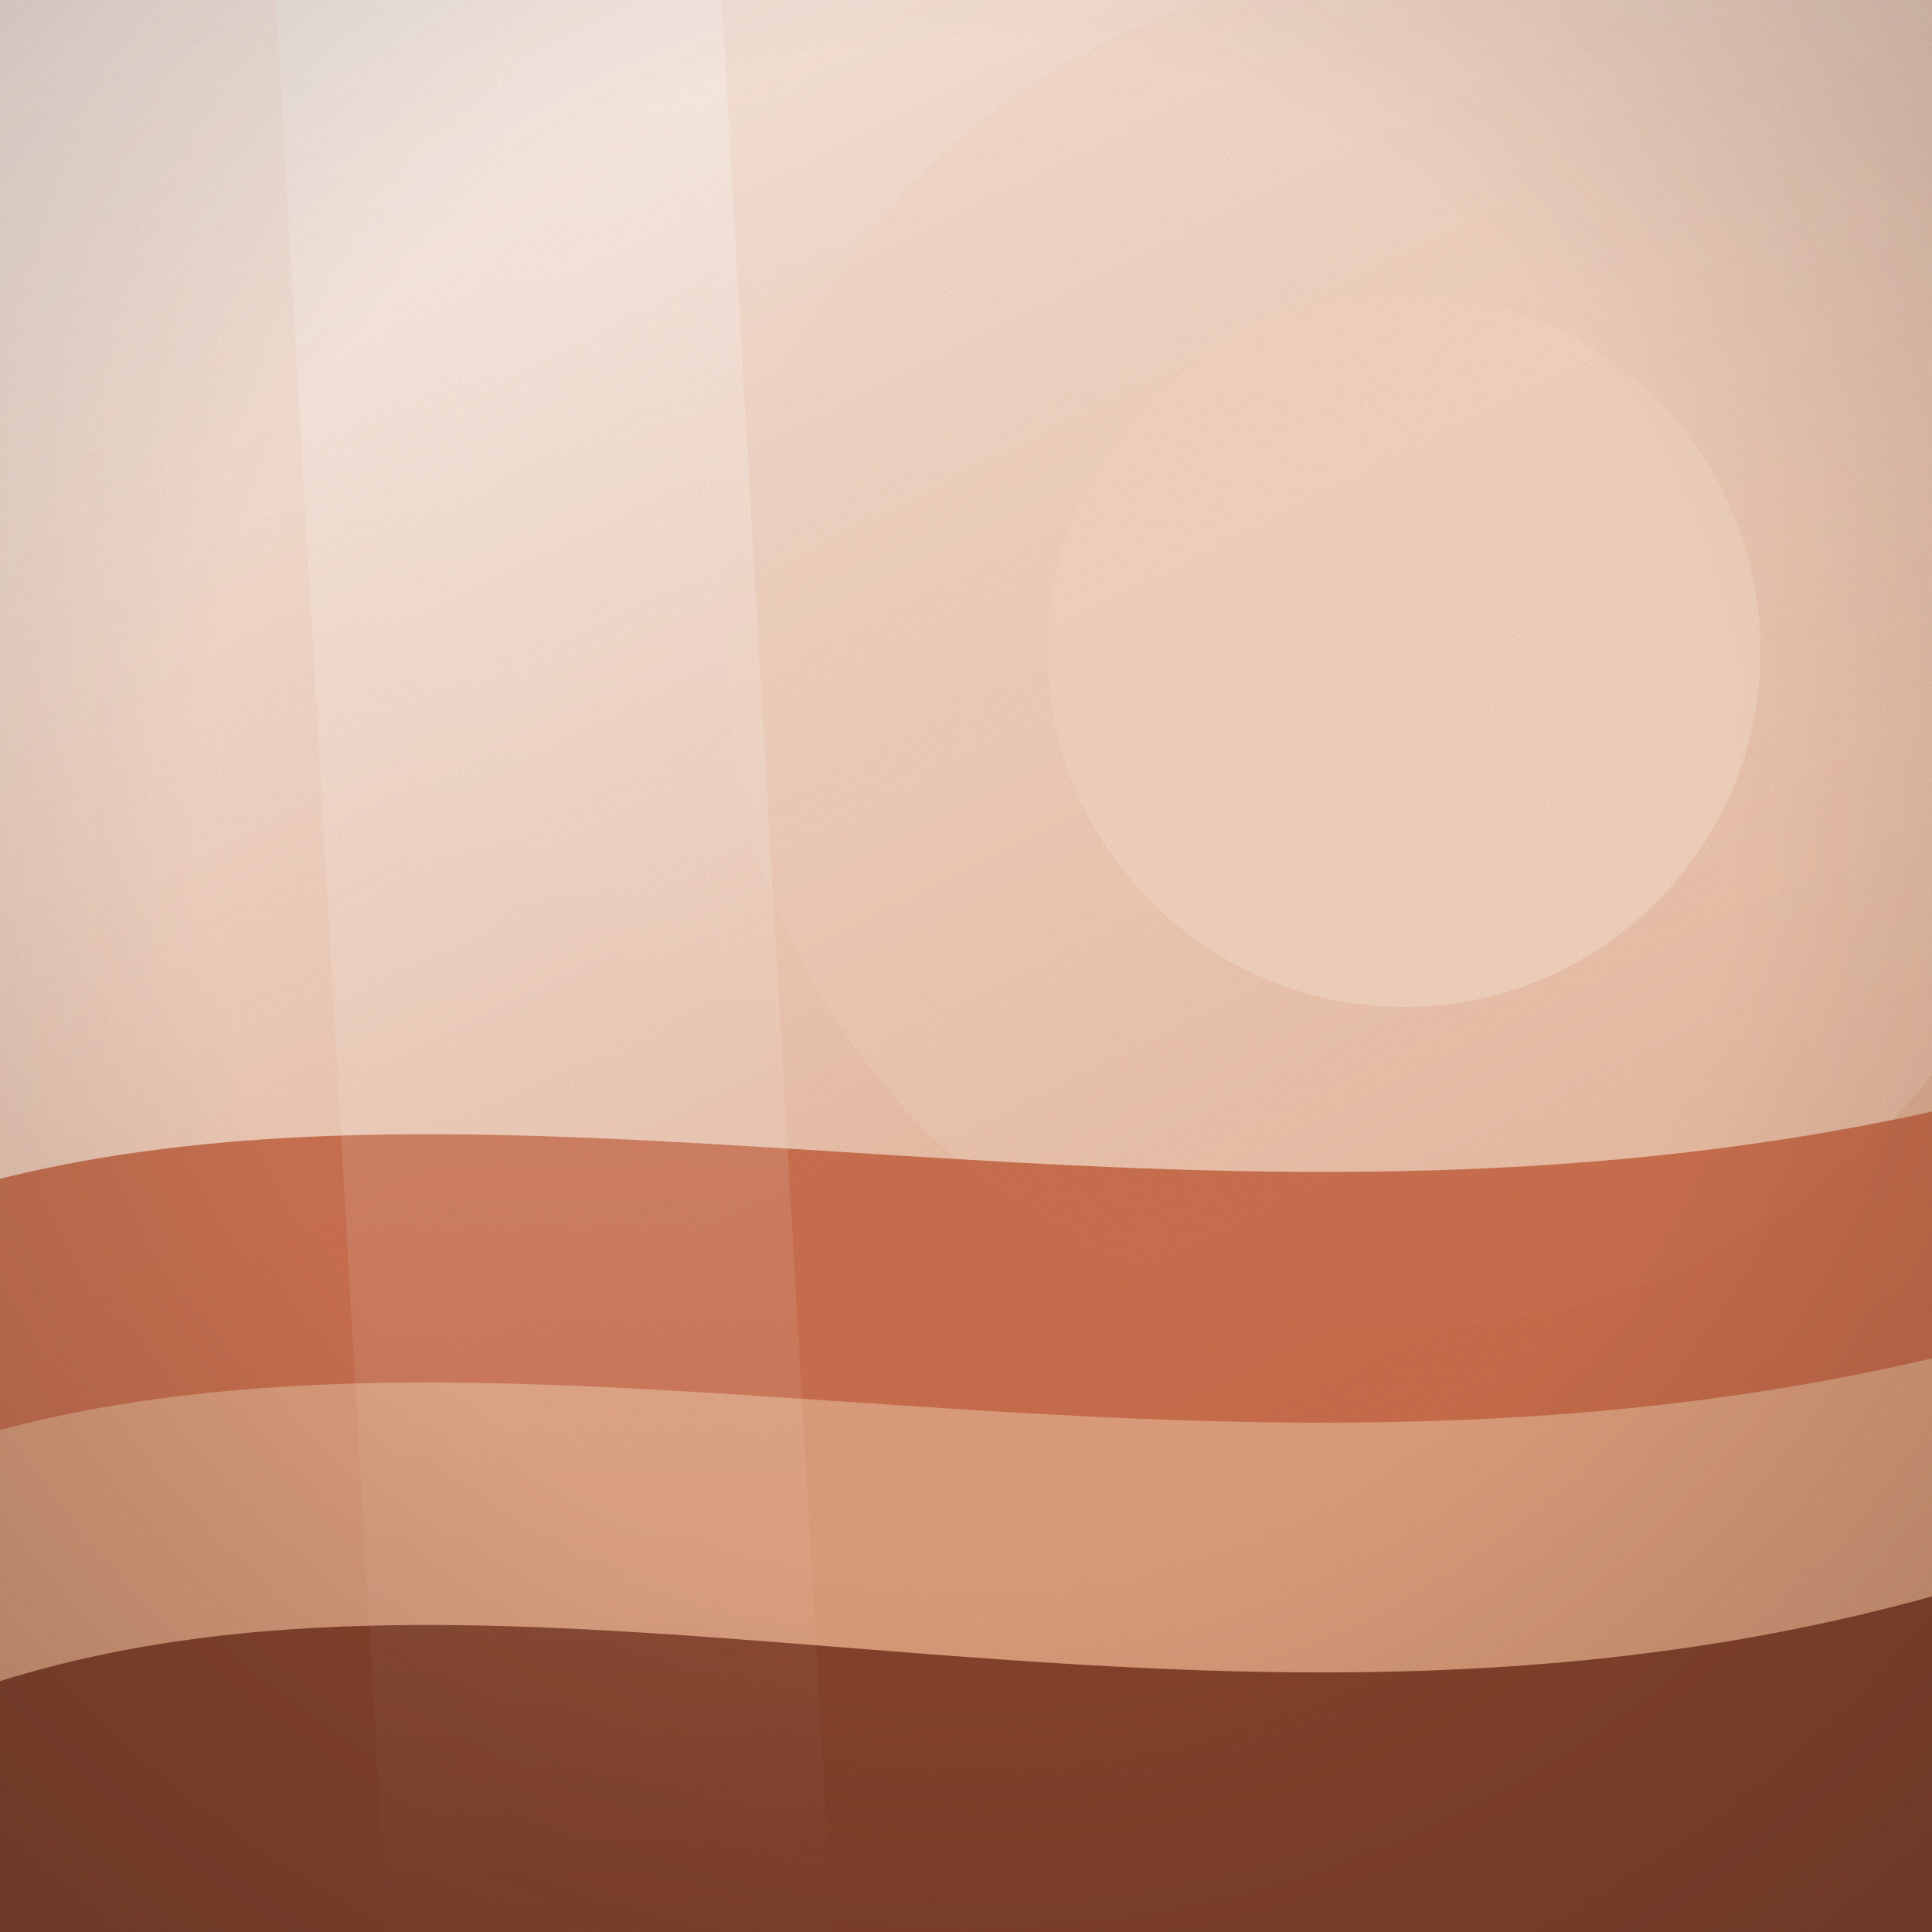
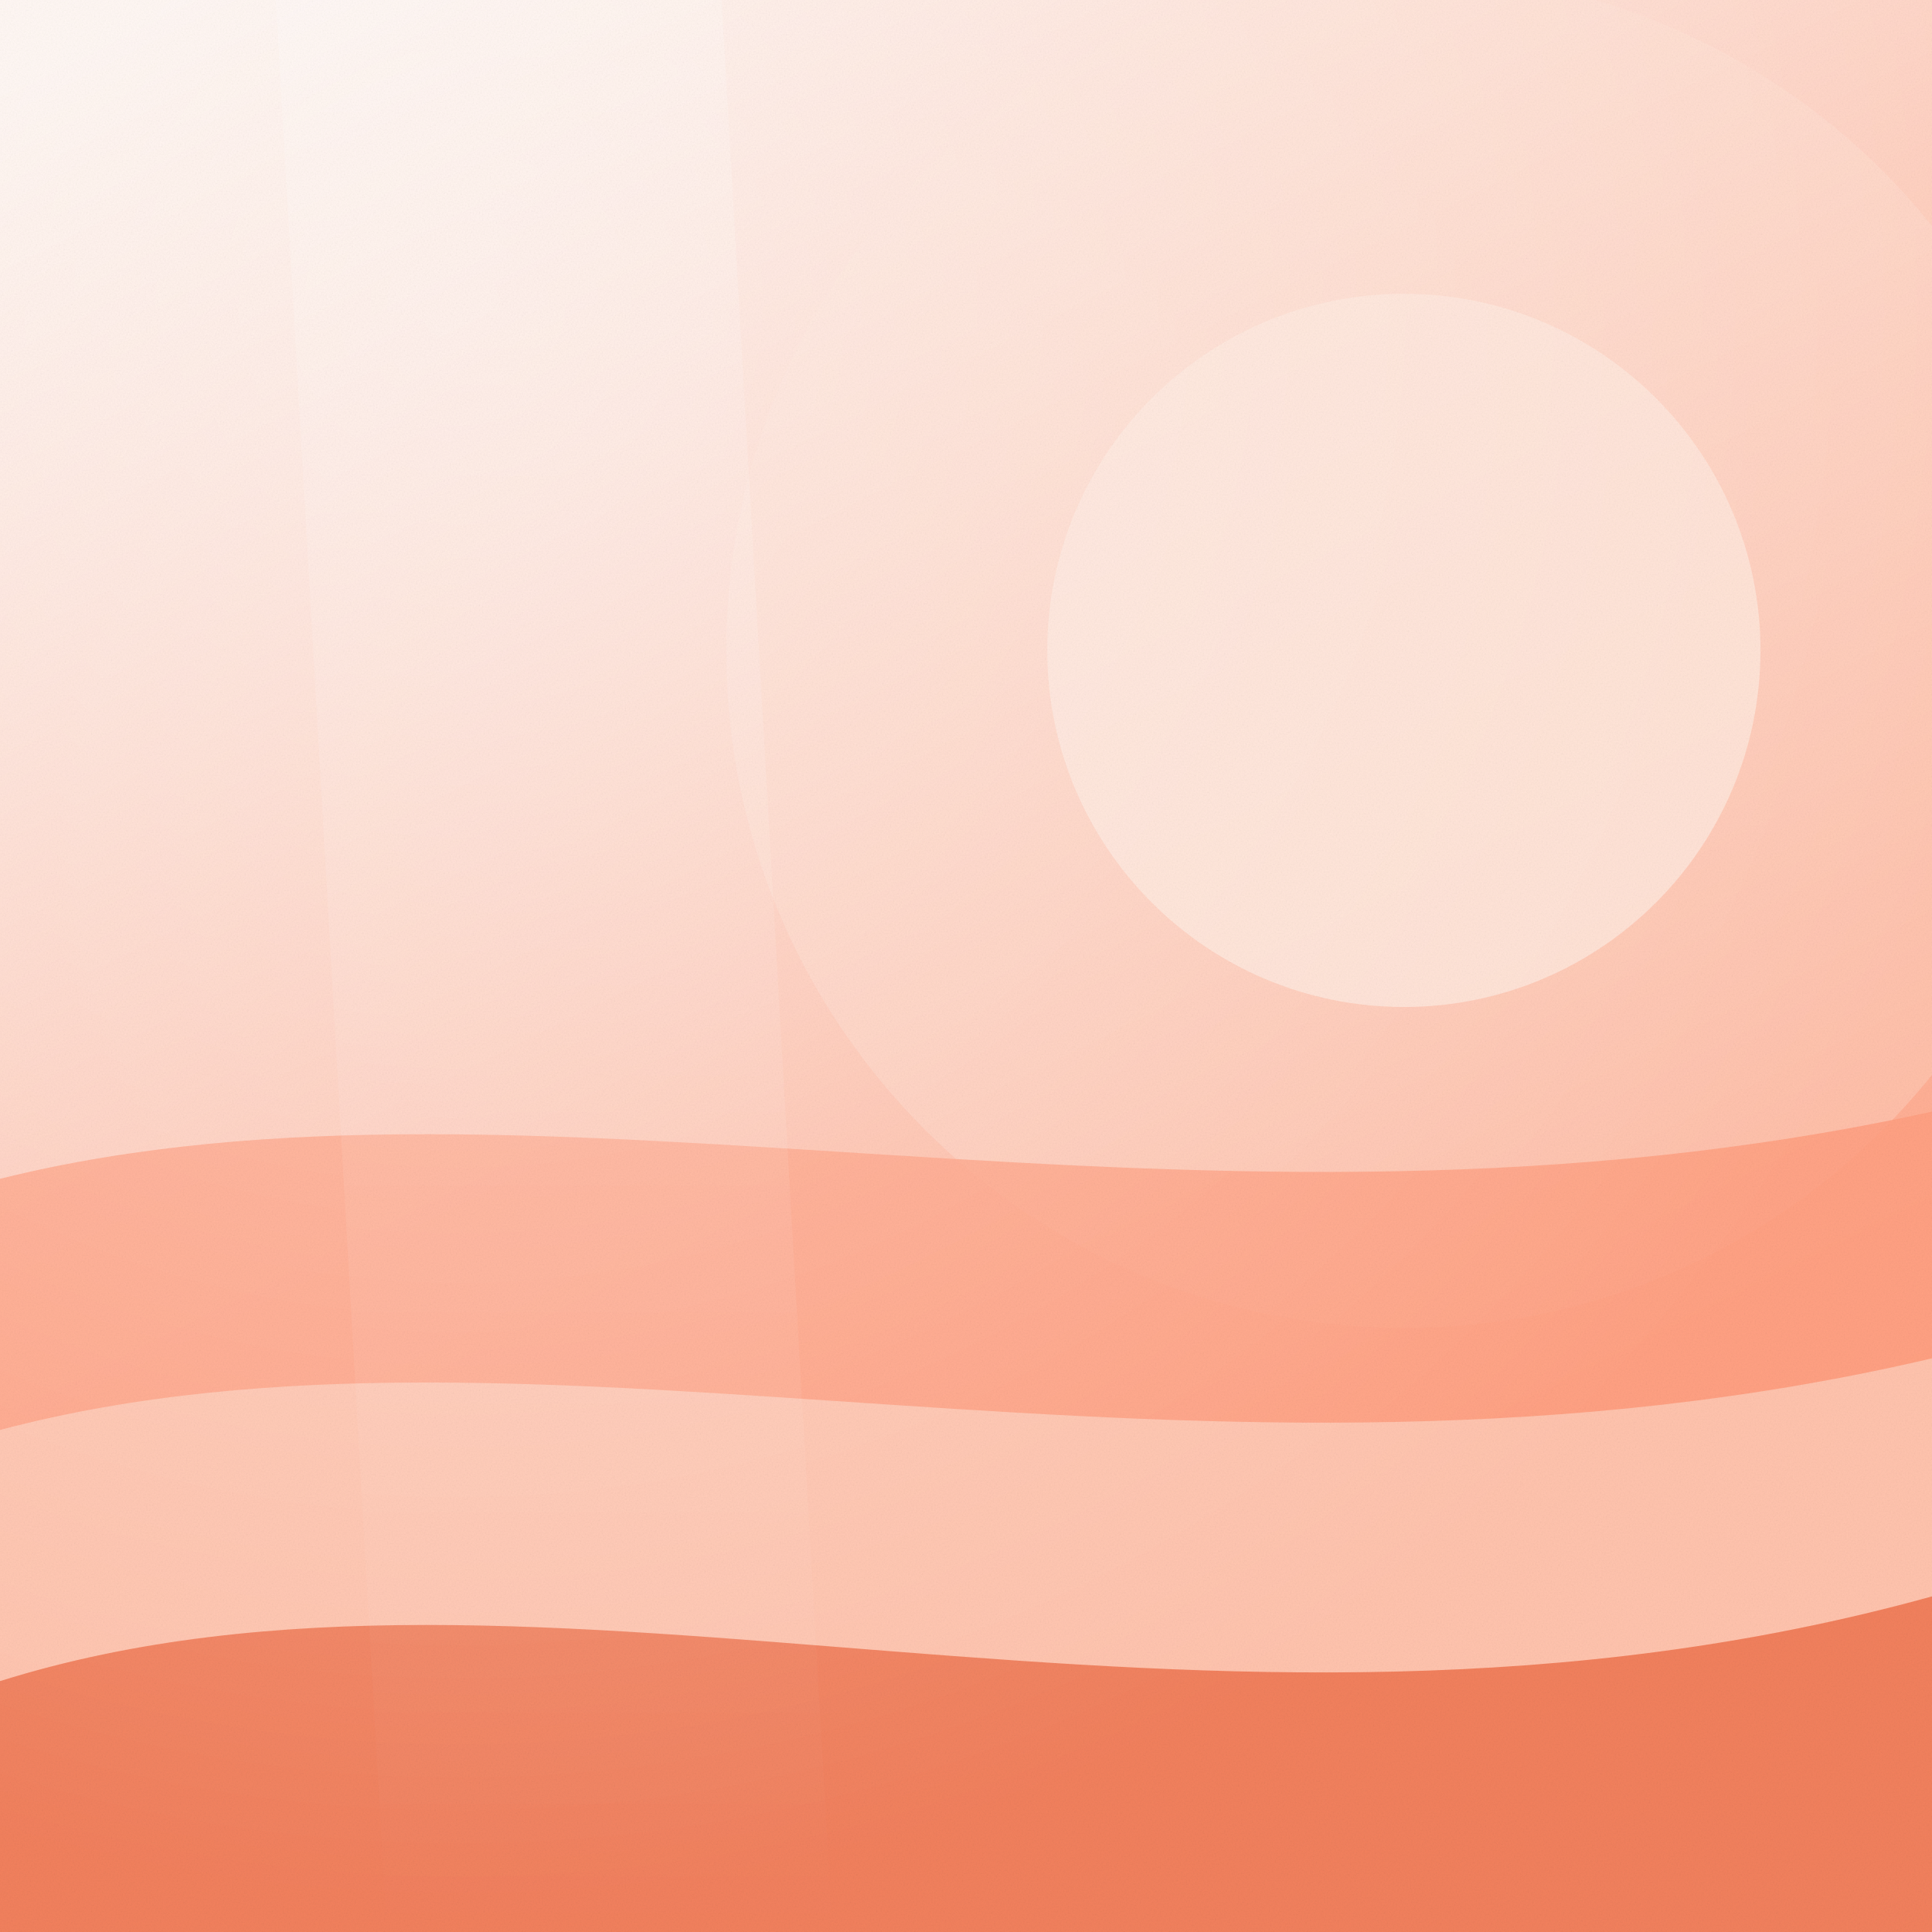
<svg xmlns="http://www.w3.org/2000/svg" viewBox="0 0 1400 1400" width="1400" height="1400" role="presentation">
  <defs>
    <linearGradient id="sky" x1="0.1" y1="0" x2="0.6" y2="1">
-       <stop offset="0%" stop-color="#FBEDE5" />
-       <stop offset="100%" stop-color="#DFA381" />
+       <stop offset="0%" stop-color="#FFF4EF" />
+       <stop offset="100%" stop-color="#FF9F80" />
    </linearGradient>
    <linearGradient id="shaft" x1="0" y1="0" x2="0" y2="1">
-       <stop offset="0%" stop-color="#FFFFFF" stop-opacity="0.5" />
+       <stop offset="0%" stop-color="#FFFFFF" stop-opacity="0.42" />
      <stop offset="100%" stop-color="#FFFFFF" stop-opacity="0" />
    </linearGradient>
-     <radialGradient id="vig" cx="50%" cy="42%" r="76%">
-       <stop offset="52%" stop-color="#2B2622" stop-opacity="0" />
-       <stop offset="100%" stop-color="#2B2622" stop-opacity="0.26" />
+     <radialGradient id="bloom" cx="24%" cy="16%" r="82%">
+       <stop offset="0%" stop-color="#FFFFFF" stop-opacity="0.38" />
+       <stop offset="100%" stop-color="#FFFFFF" stop-opacity="0" />
    </radialGradient>
    <filter id="grain" x="0" y="0" width="100%" height="100%">
      <feTurbulence type="fractalNoise" baseFrequency="0.9" numOctaves="3" stitchTiles="stitch" />
      <feColorMatrix type="saturate" values="0" />
    </filter>
  </defs>
  <rect width="1400" height="1400" fill="url(#sky)" />
-   <circle cx="1017.3" cy="471.3" r="258.4" fill="#F2D3C0" opacity="0.85" />
-   <circle cx="1017.3" cy="471.3" r="491" fill="#F2D3C0" opacity="0.3" />
-   <path d="M0 854.2 C 392 756.7, 868 922.4, 1400 805.5 L 1400 1400 L 0 1400 Z" fill="#C4623F" opacity="0.85" />
-   <path d="M0 1036.2 C 392 932.4, 868 1108.9, 1400 984.3 L 1400 1400 L 0 1400 Z" fill="#DFA381" opacity="0.9" />
-   <path d="M0 1218.2 C 392 1095.4, 868 1304.1, 1400 1156.8 L 1400 1400 L 0 1400 Z" fill="#7E3A22" opacity="0.9" />
-   <polygon points="199.9,0 522.9,0 603.3,1400 280.3,1400" fill="url(#shaft)" opacity="0.55" />
-   <rect width="1400" height="1400" fill="url(#vig)" />
-   <rect width="1400" height="1400" filter="url(#grain)" opacity="0.2" style="mix-blend-mode:multiply" />
+   <circle cx="1017.3" cy="471.3" r="258.4" fill="#FFE4D8" opacity="0.85" />
+   <circle cx="1017.3" cy="471.3" r="491" fill="#FFE4D8" opacity="0.3" />
+   <path d="M0 854.2 C 392 756.7, 868 922.4, 1400 805.5 L 1400 1400 L 0 1400 Z" fill="#FF9F80" opacity="0.85" />
+   <path d="M0 1036.2 C 392 932.4, 868 1108.9, 1400 984.3 L 1400 1400 L 0 1400 Z" fill="#FFC6B1" opacity="0.9" />
+   <path d="M0 1218.2 C 392 1095.4, 868 1304.1, 1400 1156.8 L 1400 1400 L 0 1400 Z" fill="#F07954" opacity="0.9" />
+   <polygon points="199.9,0 522.9,0 603.3,1400 280.3,1400" fill="url(#shaft)" opacity="0.45" />
+   <rect width="1400" height="1400" fill="url(#bloom)" />
+   <rect width="1400" height="1400" filter="url(#grain)" opacity="0.11" style="mix-blend-mode:multiply" />
</svg>
